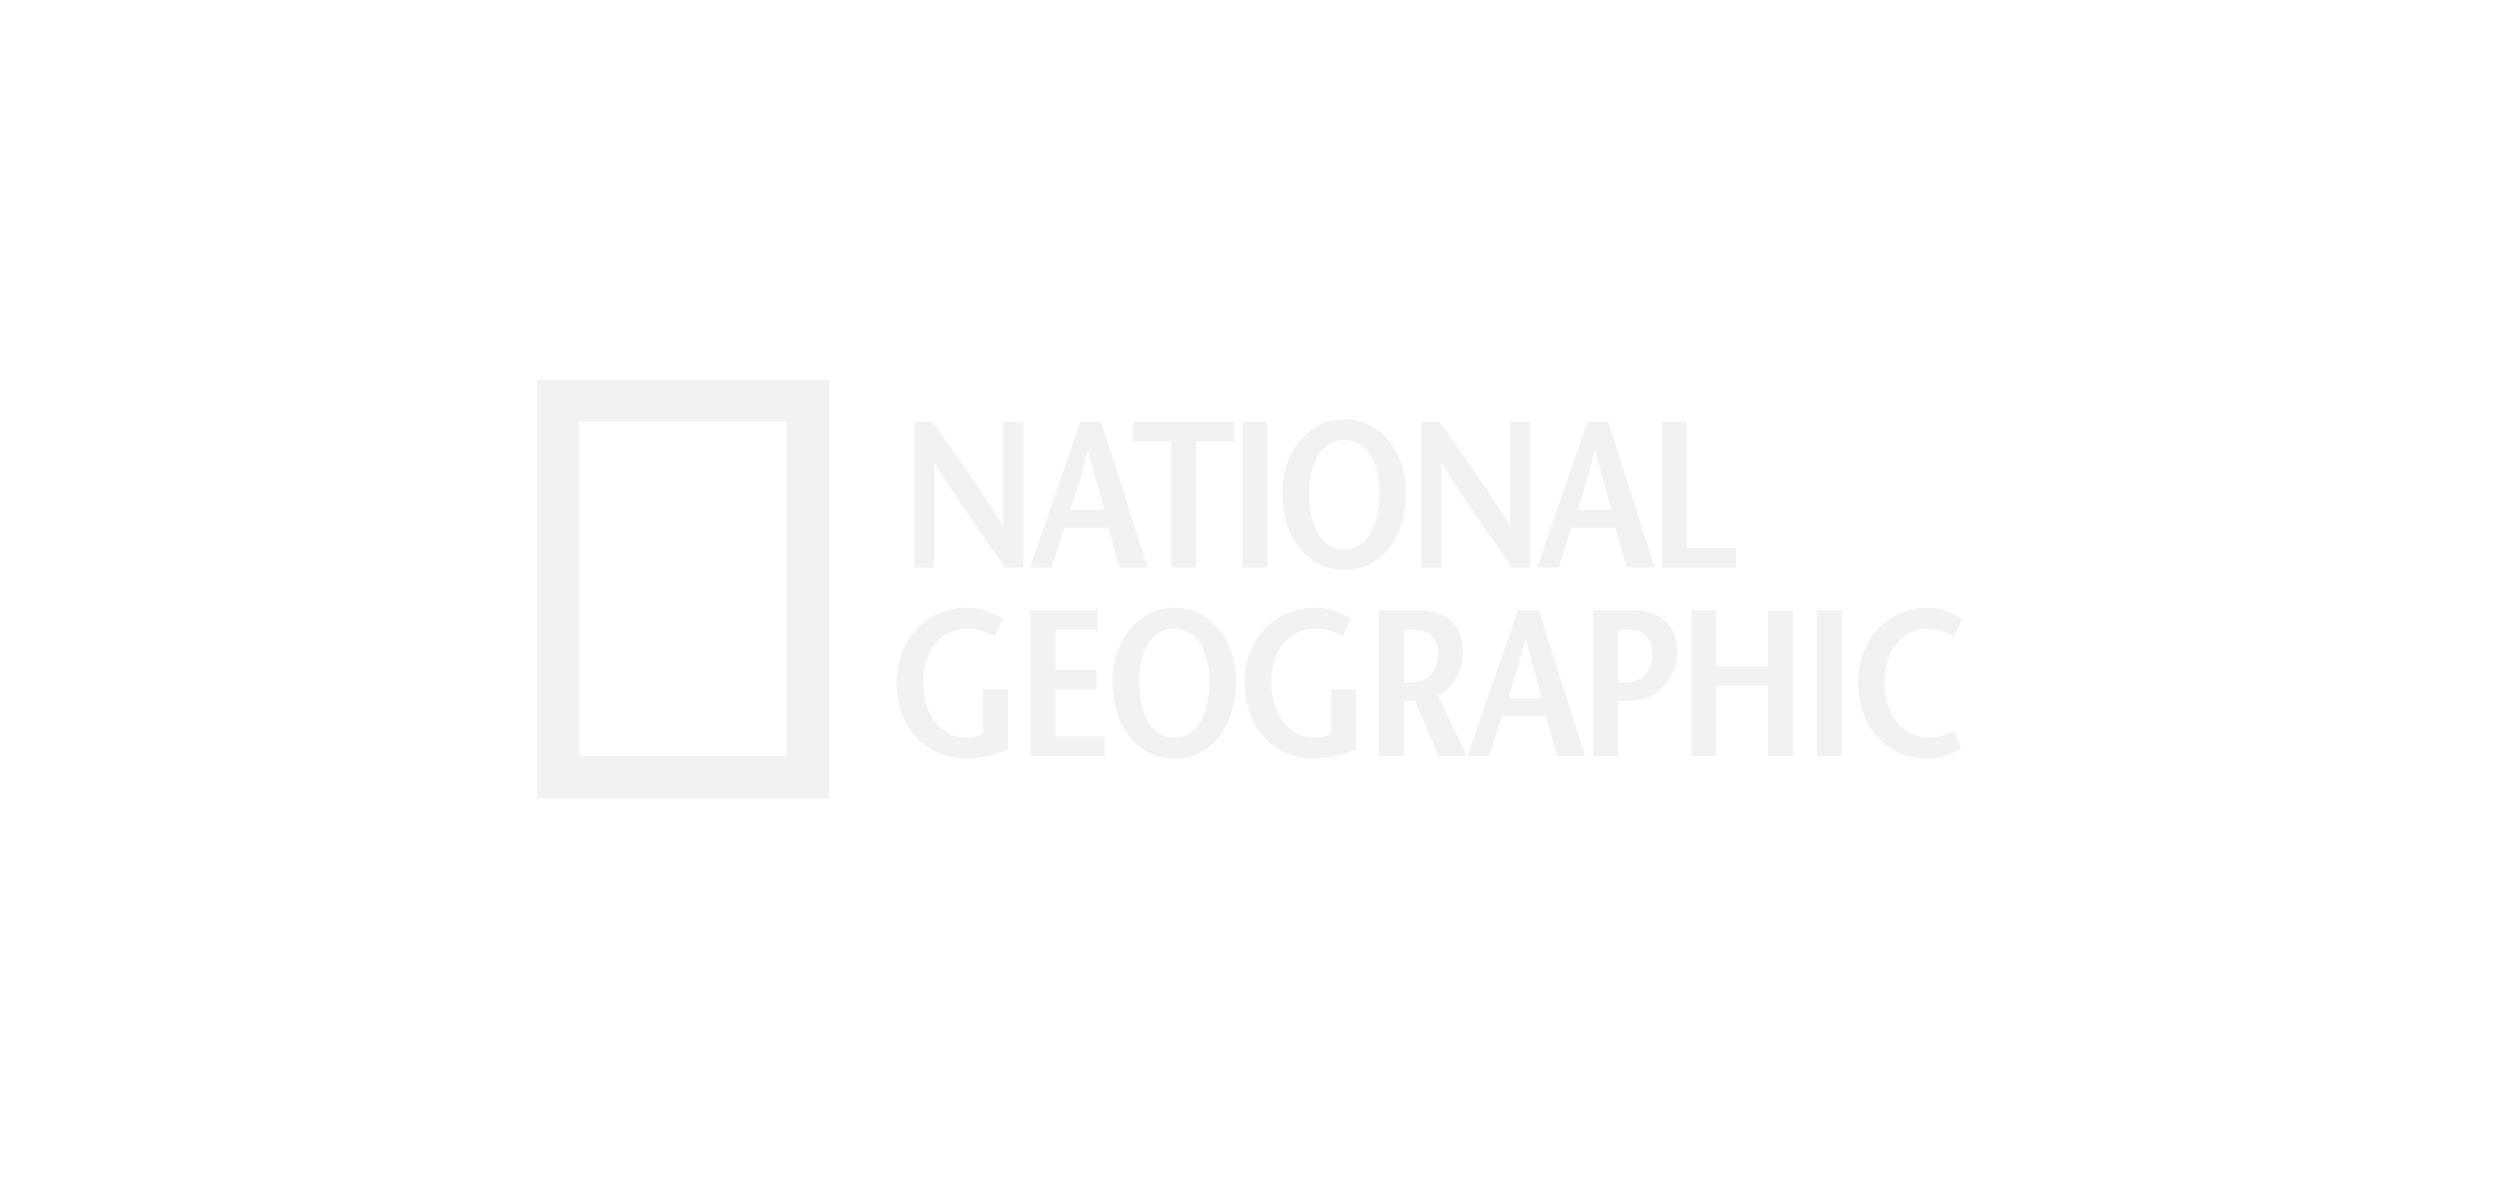
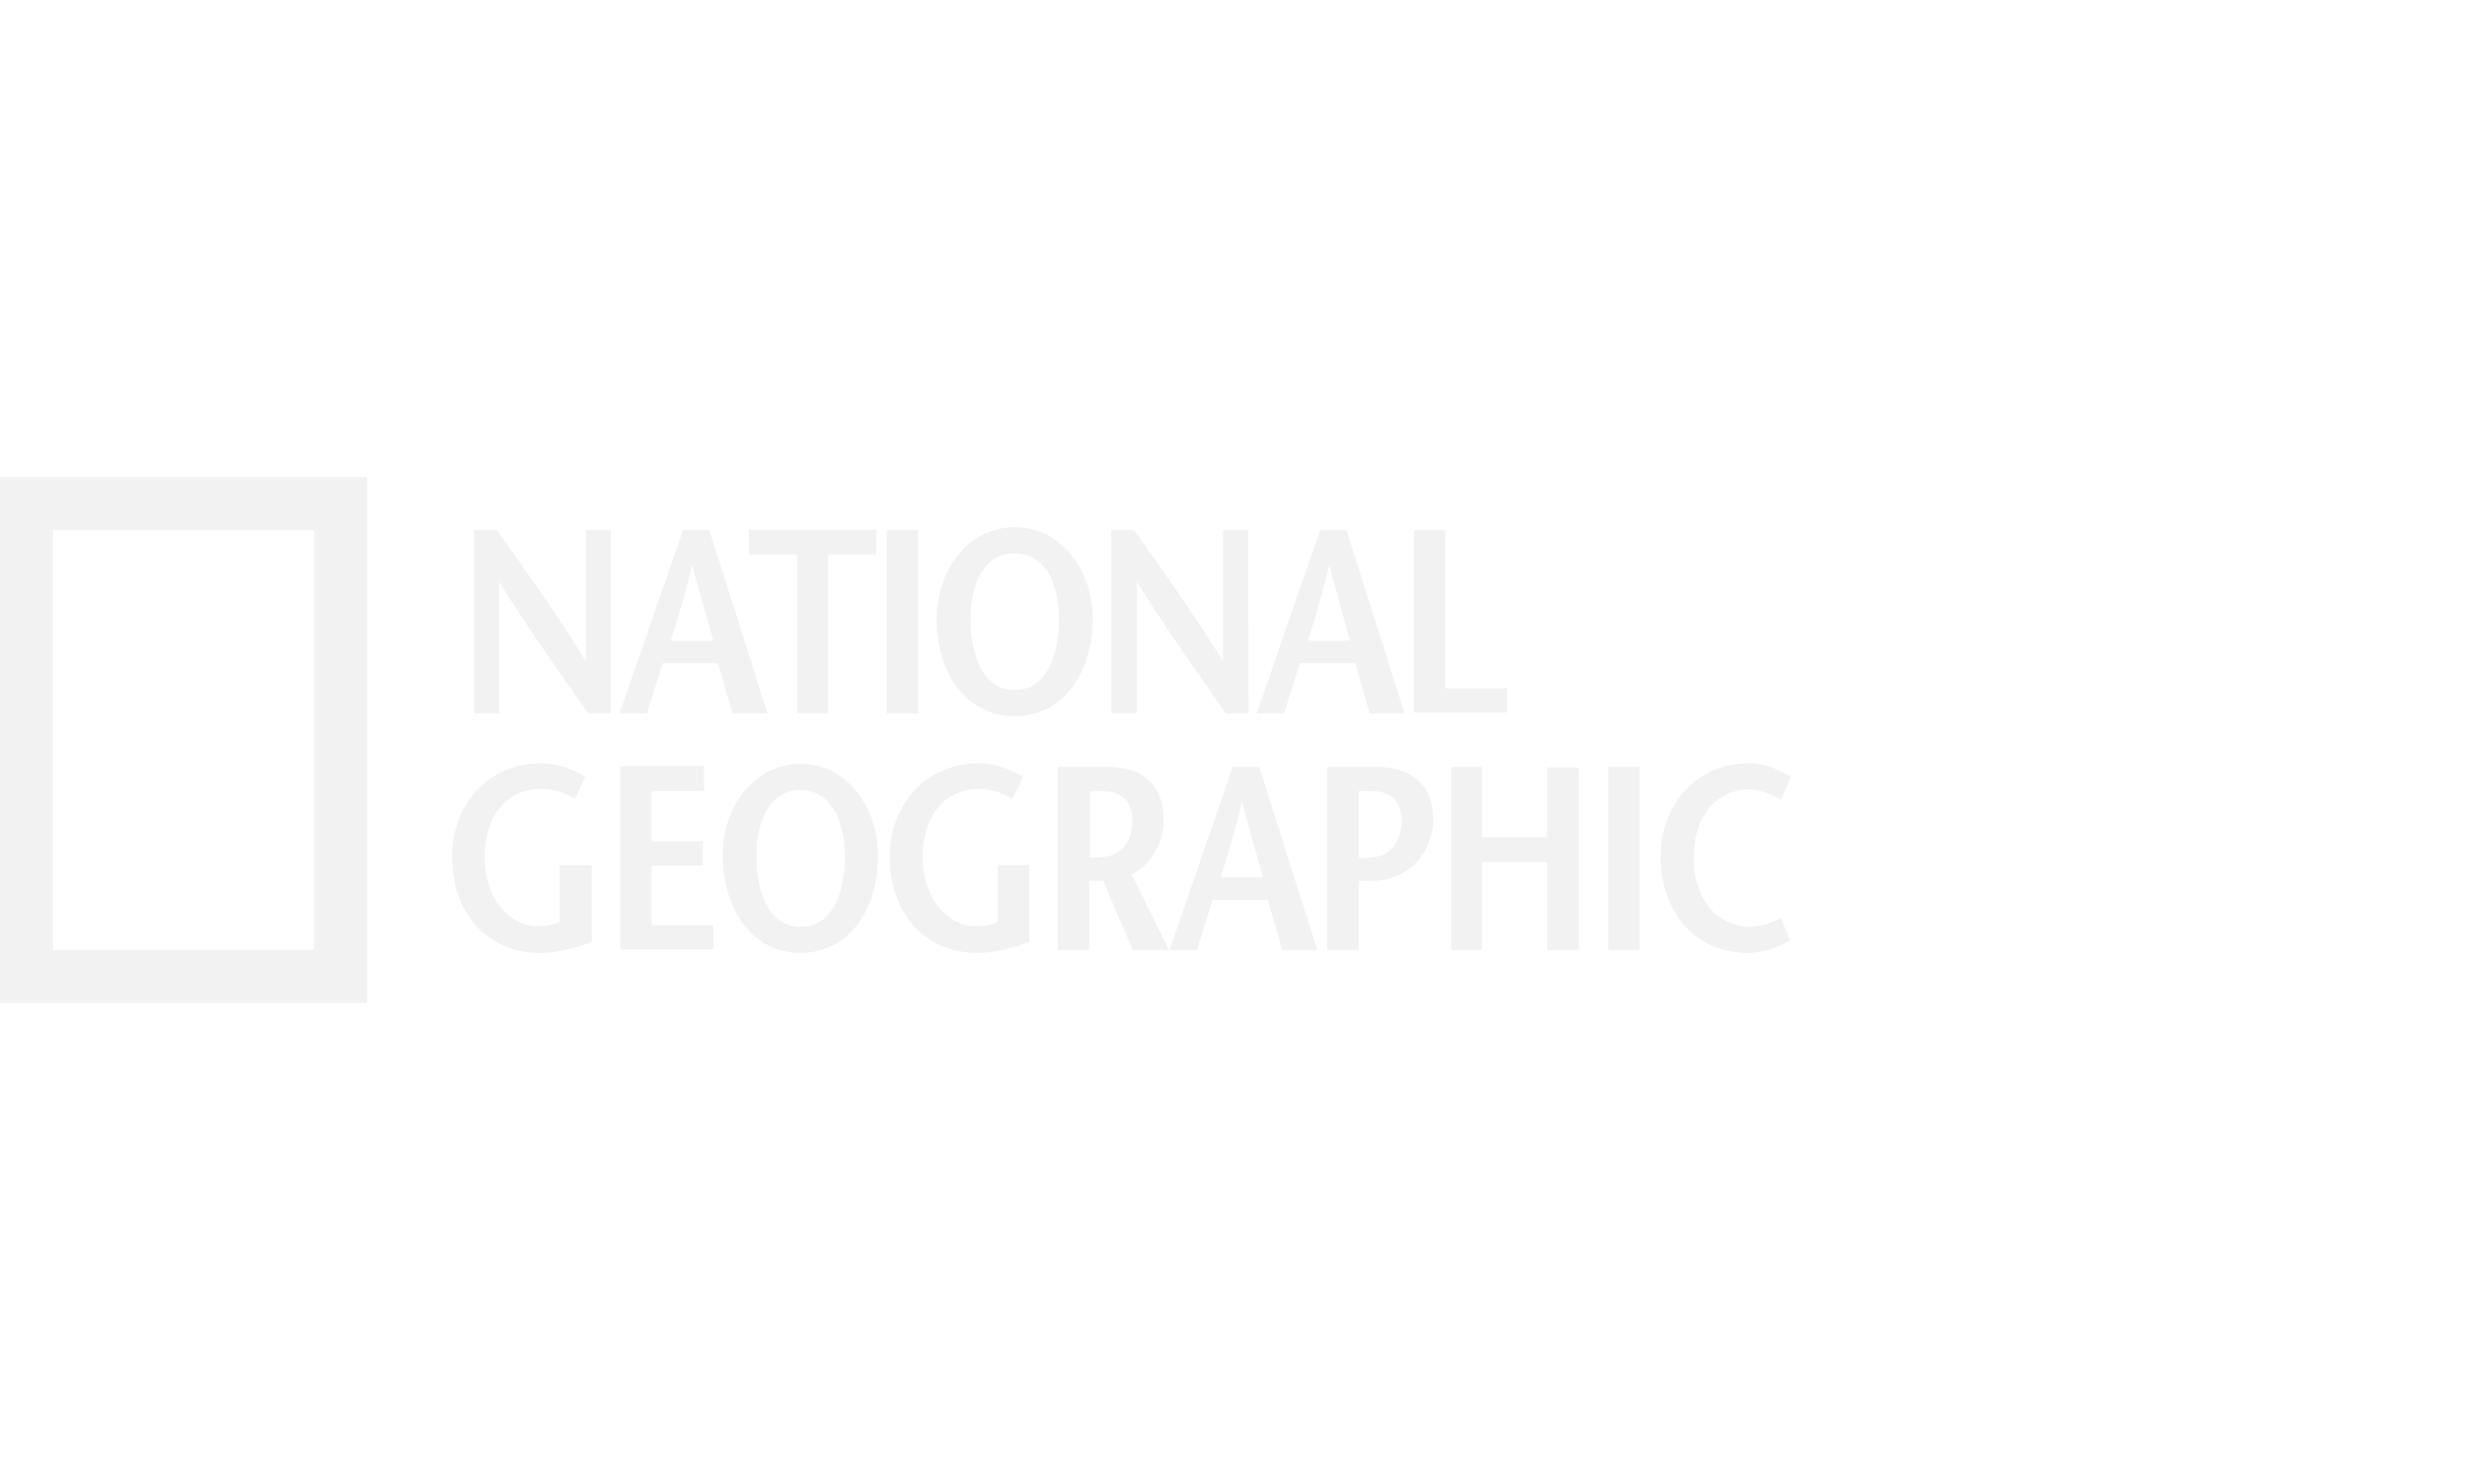
- <svg xmlns="http://www.w3.org/2000/svg" width="540" height="255" viewBox="0 0 540 255" fill="none">
-   <path fill-rule="evenodd" clip-rule="evenodd" d="M116 82H179.11V172.426H116V82ZM125.096 163.323H169.982V91.107H125.096V163.323Z" fill="#F2F2F2" />
-   <path fill-rule="evenodd" clip-rule="evenodd" d="M221.03 122.57H217.127C211.999 115.327 206.913 108.129 201.834 99.995H201.797V122.57H197.482V91.093H201.389C206.517 98.285 211.596 105.432 216.627 113.525H216.717V91.093H221.032V122.57H221.03ZM231.288 110.112C232.54 105.973 233.801 102.152 234.927 97.294H235.018C236.275 102.152 237.401 105.975 238.569 110.112H231.288V110.112ZM233.351 91.093L222.475 122.57H227.151L229.886 113.979H239.38L241.851 122.57H247.881L237.85 91.093H233.351V91.093ZM252.958 122.57V95.315H244.681V91.093H266.623V95.315H258.354V122.57H252.958ZM268.373 91.093H273.732V122.57H268.373V91.093ZM290.369 118.607C284.742 118.607 282.765 112.402 282.765 106.376C282.765 100.578 285.012 95.045 290.369 95.045C295.719 95.045 297.959 100.578 297.959 106.376C297.959 112.402 295.986 118.607 290.369 118.607ZM290.369 123.103C298.595 123.103 303.719 115.777 303.719 106.375C303.719 97.564 298.063 90.55 290.369 90.55C282.683 90.55 277.002 97.564 277.002 106.375C277.003 115.779 282.136 123.103 290.369 123.103ZM330.563 122.57H326.654C321.523 115.327 316.441 108.129 311.366 99.995H311.322V122.57H307.012V91.093H310.921C316.042 98.285 321.124 105.432 326.152 113.525H326.245V91.093H330.565V122.57H330.563ZM340.815 110.112C342.078 105.973 343.33 102.152 344.462 97.294H344.551C345.81 102.152 346.931 105.975 348.097 110.112H340.815ZM342.889 91.093L332.008 122.57H336.688L339.423 113.979H348.915L351.388 122.57H357.411L347.381 91.093H342.889ZM358.978 91.093H364.339V118.341H374.99V122.57H358.978V91.093ZM217.713 148.899V161.891C214.832 163.02 211.818 163.824 208.769 163.824C199.503 163.824 193.659 156.63 193.659 147.365C193.659 138.774 199.503 131.267 208.946 131.267C211.864 131.267 214.789 132.351 216.589 133.698L214.834 137.43C213.398 136.539 211.144 135.774 209.079 135.774C203.328 135.774 199.412 140.316 199.412 147.467C199.412 154.926 203.911 159.328 208.543 159.328C209.976 159.328 211.197 159.157 212.326 158.567V148.899H217.713V148.899ZM237.013 136.043H228.009V144.672H236.822V148.899H228.009V159.055H238.62V163.288H222.61V131.809H237.013V136.043ZM253.648 159.327C248.021 159.327 246.04 153.127 246.04 147.097C246.04 141.302 248.289 135.772 253.648 135.772C258.995 135.772 261.238 141.302 261.238 147.097C261.238 153.127 259.256 159.327 253.648 159.327ZM253.648 163.824C261.872 163.824 266.995 156.495 266.995 147.096C266.995 138.285 261.333 131.266 253.648 131.266C245.949 131.266 240.291 138.285 240.291 147.096C240.289 156.497 245.406 163.824 253.648 163.824V163.824ZM292.891 148.899V161.891C290.01 163.02 287.005 163.824 283.944 163.824C274.685 163.824 268.835 156.63 268.835 147.365C268.835 138.774 274.685 131.267 284.128 131.267C287.052 131.267 289.97 132.351 291.765 133.698L290.01 137.43C288.571 136.539 286.336 135.774 284.264 135.774C278.501 135.774 274.588 140.316 274.588 147.467C274.588 154.926 279.089 159.328 283.721 159.328C285.164 159.328 286.373 159.157 287.501 158.567V148.899H292.891V148.899ZM303.245 136.043H305.621C308.805 136.043 310.609 137.879 310.609 141.12C310.609 145.343 308.05 147.229 305.485 147.364C304.944 147.418 303.683 147.463 303.245 147.502V136.043V136.043ZM316.91 163.288L310.558 150.253C314.021 148.414 316.01 144.672 316.01 140.894C316.01 134.774 312.271 131.809 306.245 131.809H297.837V163.288H303.245V151.418H305.67L310.742 163.288H316.91V163.288ZM325.81 150.831C327.066 146.688 328.325 142.87 329.453 138.013H329.542C330.801 142.87 331.922 146.688 333.092 150.831H325.81ZM327.875 131.809L316.991 163.288H321.667L324.413 154.696H333.905L336.364 163.288H342.4L332.367 131.809H327.875V131.809ZM352.514 131.809H344.106V163.288H349.504V151.418H351.926C358.36 151.418 362.276 146.201 362.276 140.894C362.276 134.772 358.54 131.809 352.514 131.809ZM351.757 147.365C351.197 147.416 349.88 147.458 349.504 147.495V136.043H351.926C355.073 136.043 356.878 137.879 356.878 141.12C356.878 145.343 354.323 147.231 351.757 147.365ZM387.272 163.288H381.878V148.139H370.673V163.288H365.337V131.809H370.673V143.905H381.878V131.898H387.272V163.288ZM392.438 131.809H397.801V163.288H392.438V131.809ZM422.072 137.523C420.766 136.712 418.617 135.772 416.538 135.772C411.044 135.772 407.056 140.315 407.056 147.465C407.056 154.924 411.459 159.327 416.678 159.327C418.588 159.318 420.457 158.772 422.072 157.751L423.561 161.666C421.932 162.789 419.063 163.824 416.459 163.824C407.193 163.824 401.344 156.63 401.344 147.365C401.344 138.774 407.142 131.267 416.538 131.267C419.333 131.267 421.932 132.444 423.787 133.698L422.072 137.523V137.523Z" fill="#F2F2F2" />
+ <svg xmlns="http://www.w3.org/2000/svg" version="1.1" id="Layer_1" x="0px" y="0px" viewBox="0 0 424 255" style="enable-background:new 0 0 424 255;" xml:space="preserve">
+   <style type="text/css">
+ 	.st0{fill-rule:evenodd;clip-rule:evenodd;fill:#F2F2F2;}
+ </style>
+   <path class="st0" d="M0,82h63.1v90.4H0V82z M9.1,163.3H54V91.1H9.1V163.3z" />
+   <path class="st0" d="M105,122.6h-3.9c-5.1-7.2-10.2-14.4-15.3-22.6h0v22.6h-4.3V91.1h3.9c5.1,7.2,10.2,14.3,15.2,22.4h0.1V91.1h4.3  L105,122.6L105,122.6z M115.3,110.1c1.3-4.1,2.5-8,3.6-12.8h0.1c1.3,4.9,2.4,8.7,3.6,12.8H115.3L115.3,110.1z M117.4,91.1  l-10.9,31.5h4.7l2.7-8.6h9.5l2.5,8.6h6l-10-31.5H117.4L117.4,91.1z M137,122.6V95.3h-8.3v-4.2h21.9v4.2h-8.3v27.3H137z M152.4,91.1  h5.4v31.5h-5.4V91.1z M174.4,118.6c-5.6,0-7.6-6.2-7.6-12.2c0-5.8,2.2-11.3,7.6-11.3c5.4,0,7.6,5.5,7.6,11.3  C182,112.4,180,118.6,174.4,118.6z M174.4,123.1c8.2,0,13.4-7.3,13.4-16.7c0-8.8-5.7-15.8-13.4-15.8c-7.7,0-13.4,7-13.4,15.8  C161,115.8,166.1,123.1,174.4,123.1z M214.6,122.6h-3.9c-5.1-7.2-10.2-14.4-15.3-22.6h0v22.6H191V91.1h3.9  c5.1,7.2,10.2,14.3,15.2,22.4h0.1V91.1h4.3L214.6,122.6L214.6,122.6z M224.8,110.1c1.3-4.1,2.5-8,3.6-12.8h0.1  c1.3,4.9,2.4,8.7,3.5,12.8H224.8z M226.9,91.1L216,122.6h4.7l2.7-8.6h9.5l2.5,8.6h6l-10-31.5H226.9z M243,91.1h5.4v27.2H259v4.2h-16  V91.1z M101.7,148.9v13c-2.9,1.1-5.9,1.9-8.9,1.9c-9.3,0-15.1-7.2-15.1-16.5c0-8.6,5.8-16.1,15.3-16.1c2.9,0,5.8,1.1,7.6,2.4  l-1.8,3.7c-1.4-0.9-3.7-1.7-5.8-1.7c-5.8,0-9.7,4.5-9.7,11.7c0,7.5,4.5,11.9,9.1,11.9c1.4,0,2.7-0.2,3.8-0.8v-9.7H101.7L101.7,148.9  z M121,136h-9v8.6h8.8v4.2H112v10.2h10.6v4.2h-16v-31.5H121V136z M137.6,159.3c-5.6,0-7.6-6.2-7.6-12.2c0-5.8,2.2-11.3,7.6-11.3  c5.3,0,7.6,5.5,7.6,11.3C145.2,153.1,143.3,159.3,137.6,159.3z M137.6,163.8c8.2,0,13.3-7.3,13.3-16.7c0-8.8-5.7-15.8-13.3-15.8  c-7.7,0-13.4,7-13.4,15.8C124.3,156.5,129.4,163.8,137.6,163.8L137.6,163.8z M176.9,148.9v13c-2.9,1.1-5.9,1.9-8.9,1.9  c-9.3,0-15.1-7.2-15.1-16.5c0-8.6,5.9-16.1,15.3-16.1c2.9,0,5.8,1.1,7.6,2.4l-1.8,3.7c-1.4-0.9-3.7-1.7-5.7-1.7  c-5.8,0-9.7,4.5-9.7,11.7c0,7.5,4.5,11.9,9.1,11.9c1.4,0,2.7-0.2,3.8-0.8v-9.7H176.9L176.9,148.9z M187.2,136h2.4c3.2,0,5,1.8,5,5.1  c0,4.2-2.6,6.1-5.1,6.2c-0.5,0.1-1.8,0.1-2.2,0.1V136L187.2,136z M200.9,163.3l-6.4-13c3.5-1.8,5.5-5.6,5.5-9.4  c0-6.1-3.7-9.1-9.8-9.1h-8.4v31.5h5.4v-11.9h2.4l5.1,11.9H200.9L200.9,163.3z M209.8,150.8c1.3-4.1,2.5-8,3.6-12.8h0.1  c1.3,4.9,2.4,8.7,3.6,12.8H209.8z M211.9,131.8L201,163.3h4.7l2.7-8.6h9.5l2.5,8.6h6l-10-31.5H211.9L211.9,131.8z M236.5,131.8h-8.4  v31.5h5.4v-11.9h2.4c6.4,0,10.4-5.2,10.4-10.5C246.3,134.8,242.5,131.8,236.5,131.8z M235.8,147.4c-0.6,0.1-1.9,0.1-2.3,0.1V136h2.4  c3.1,0,5,1.8,5,5.1C240.9,145.3,238.3,147.2,235.8,147.4z M271.3,163.3h-5.4v-15.1h-11.2v15.1h-5.3v-31.5h5.3v12.1h11.2v-12h5.4  V163.3z M276.4,131.8h5.4v31.5h-5.4V131.8z M306.1,137.5c-1.3-0.8-3.5-1.8-5.5-1.8c-5.5,0-9.5,4.5-9.5,11.7c0,7.5,4.4,11.9,9.6,11.9  c1.9,0,3.8-0.6,5.4-1.6l1.5,3.9c-1.6,1.1-4.5,2.2-7.1,2.2c-9.3,0-15.1-7.2-15.1-16.5c0-8.6,5.8-16.1,15.2-16.1  c2.8,0,5.4,1.2,7.2,2.4L306.1,137.5L306.1,137.5z" />
</svg>
